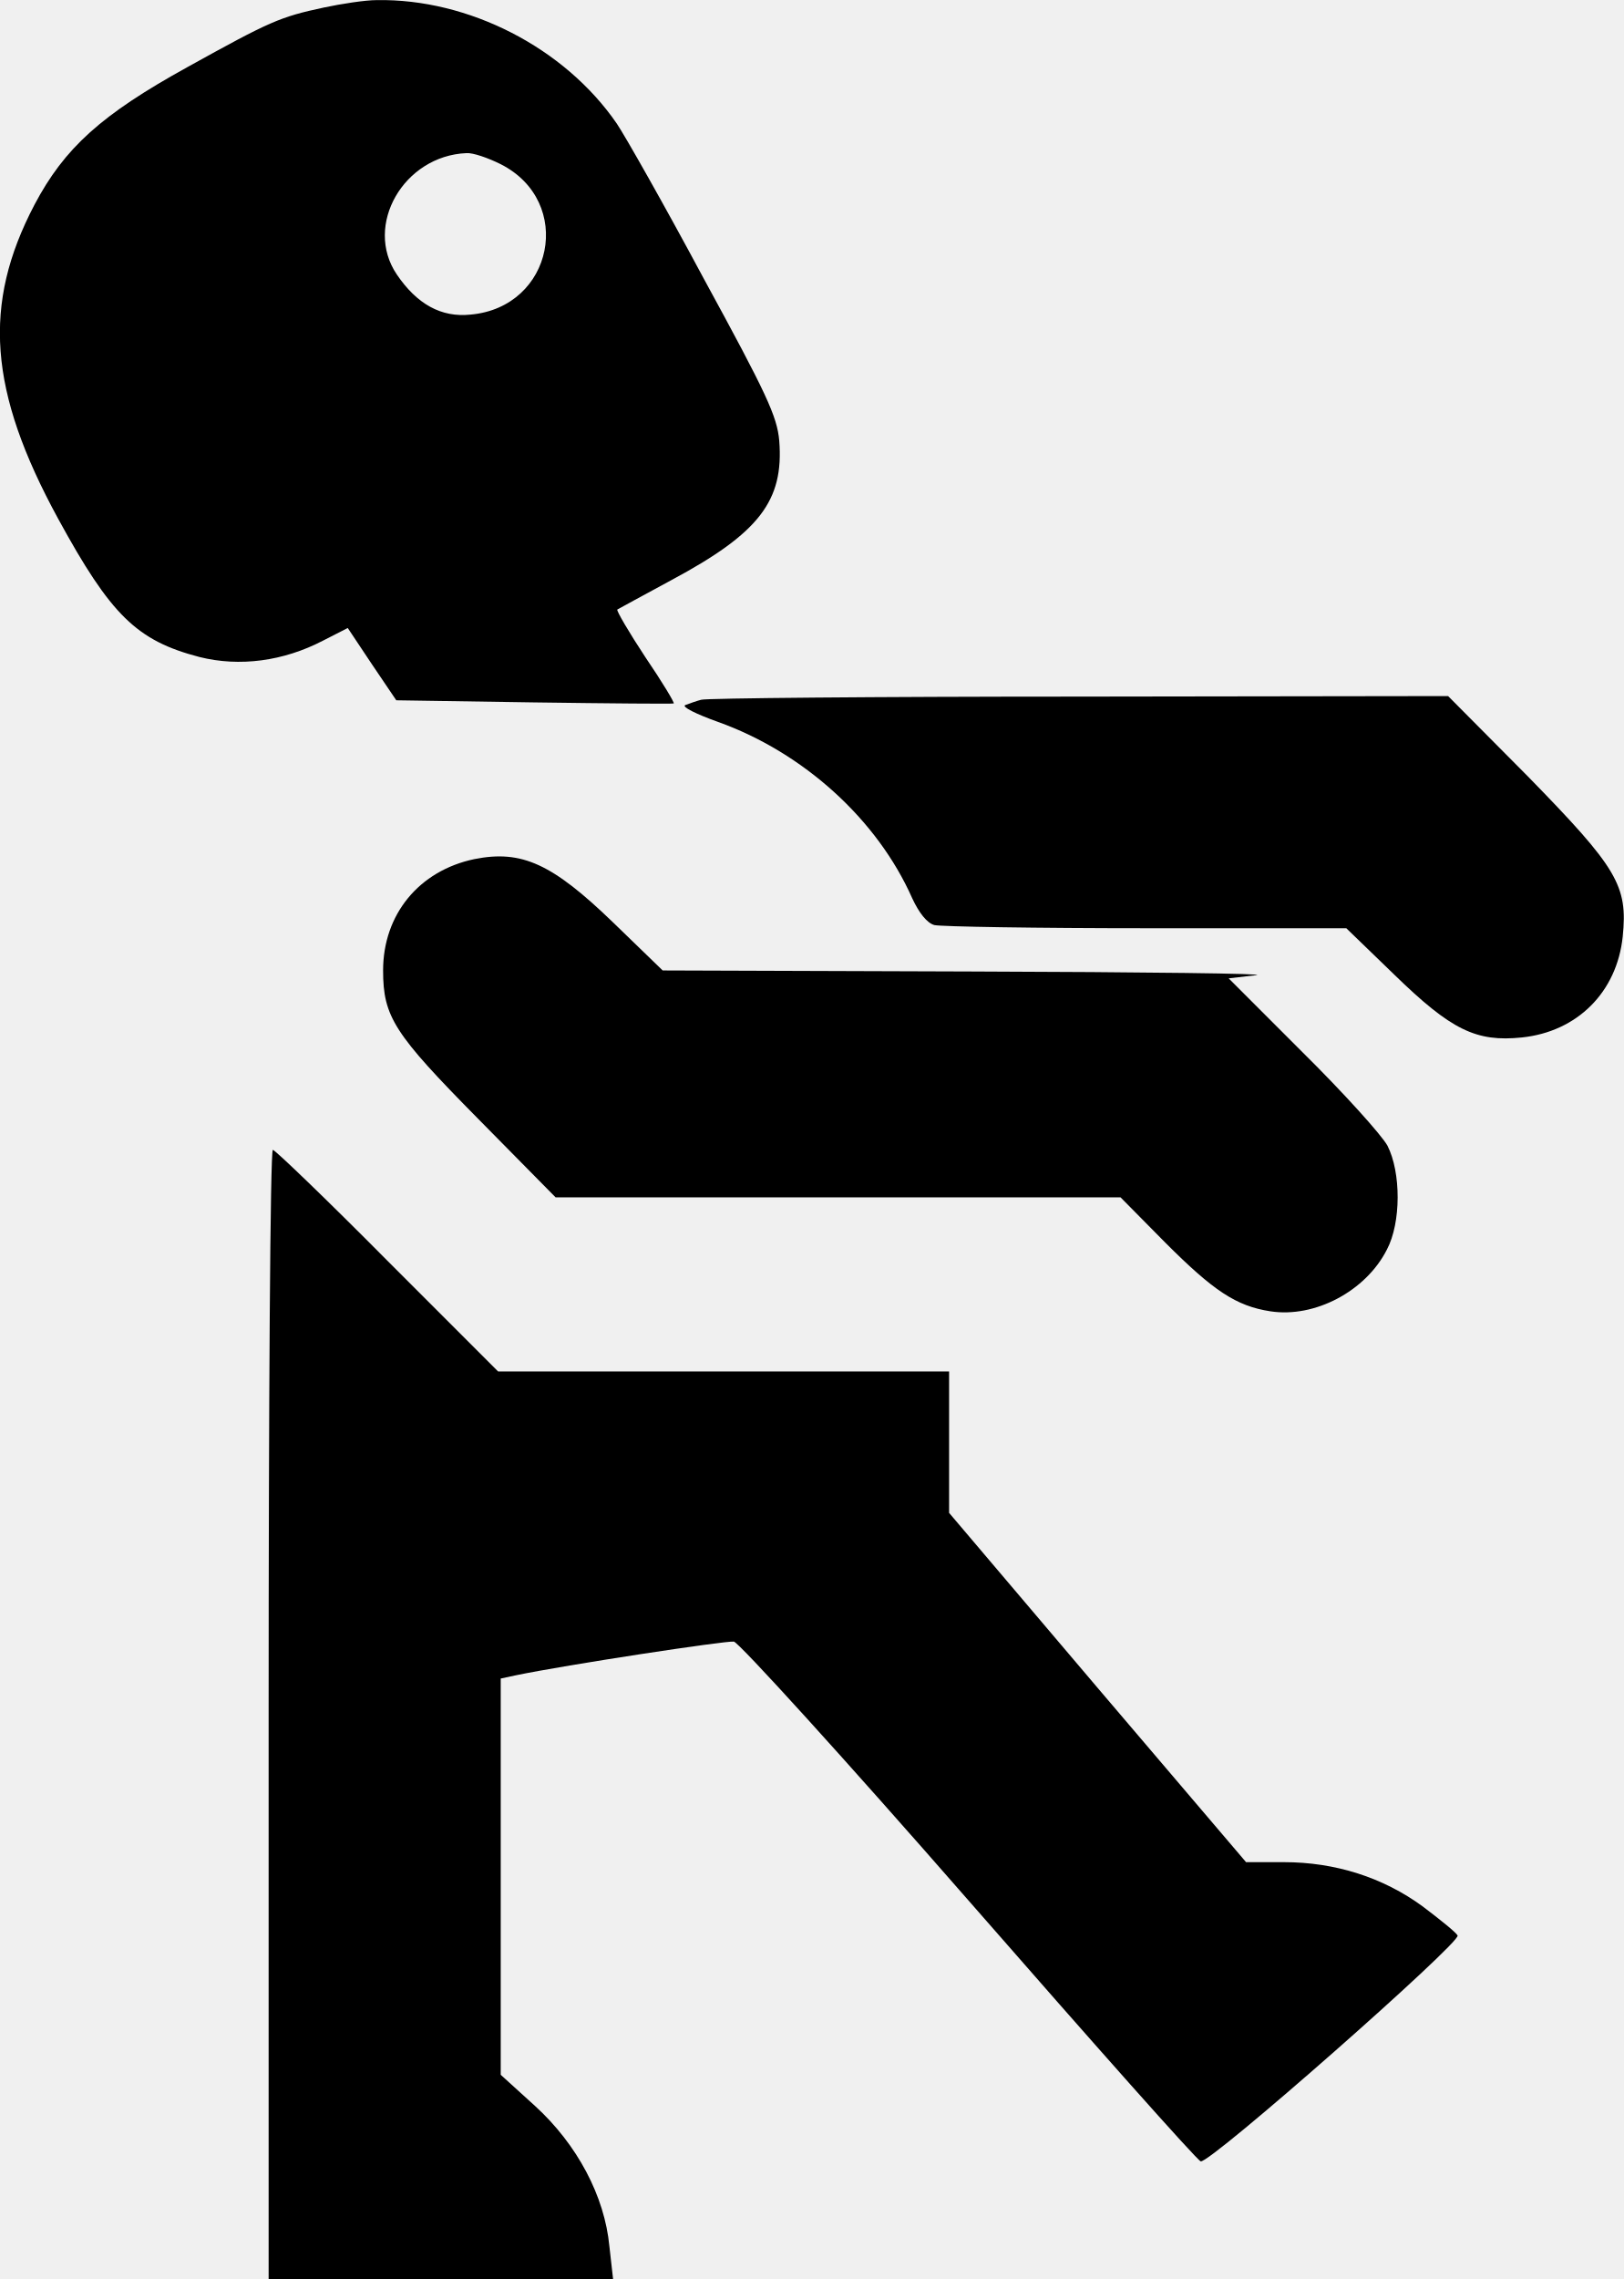
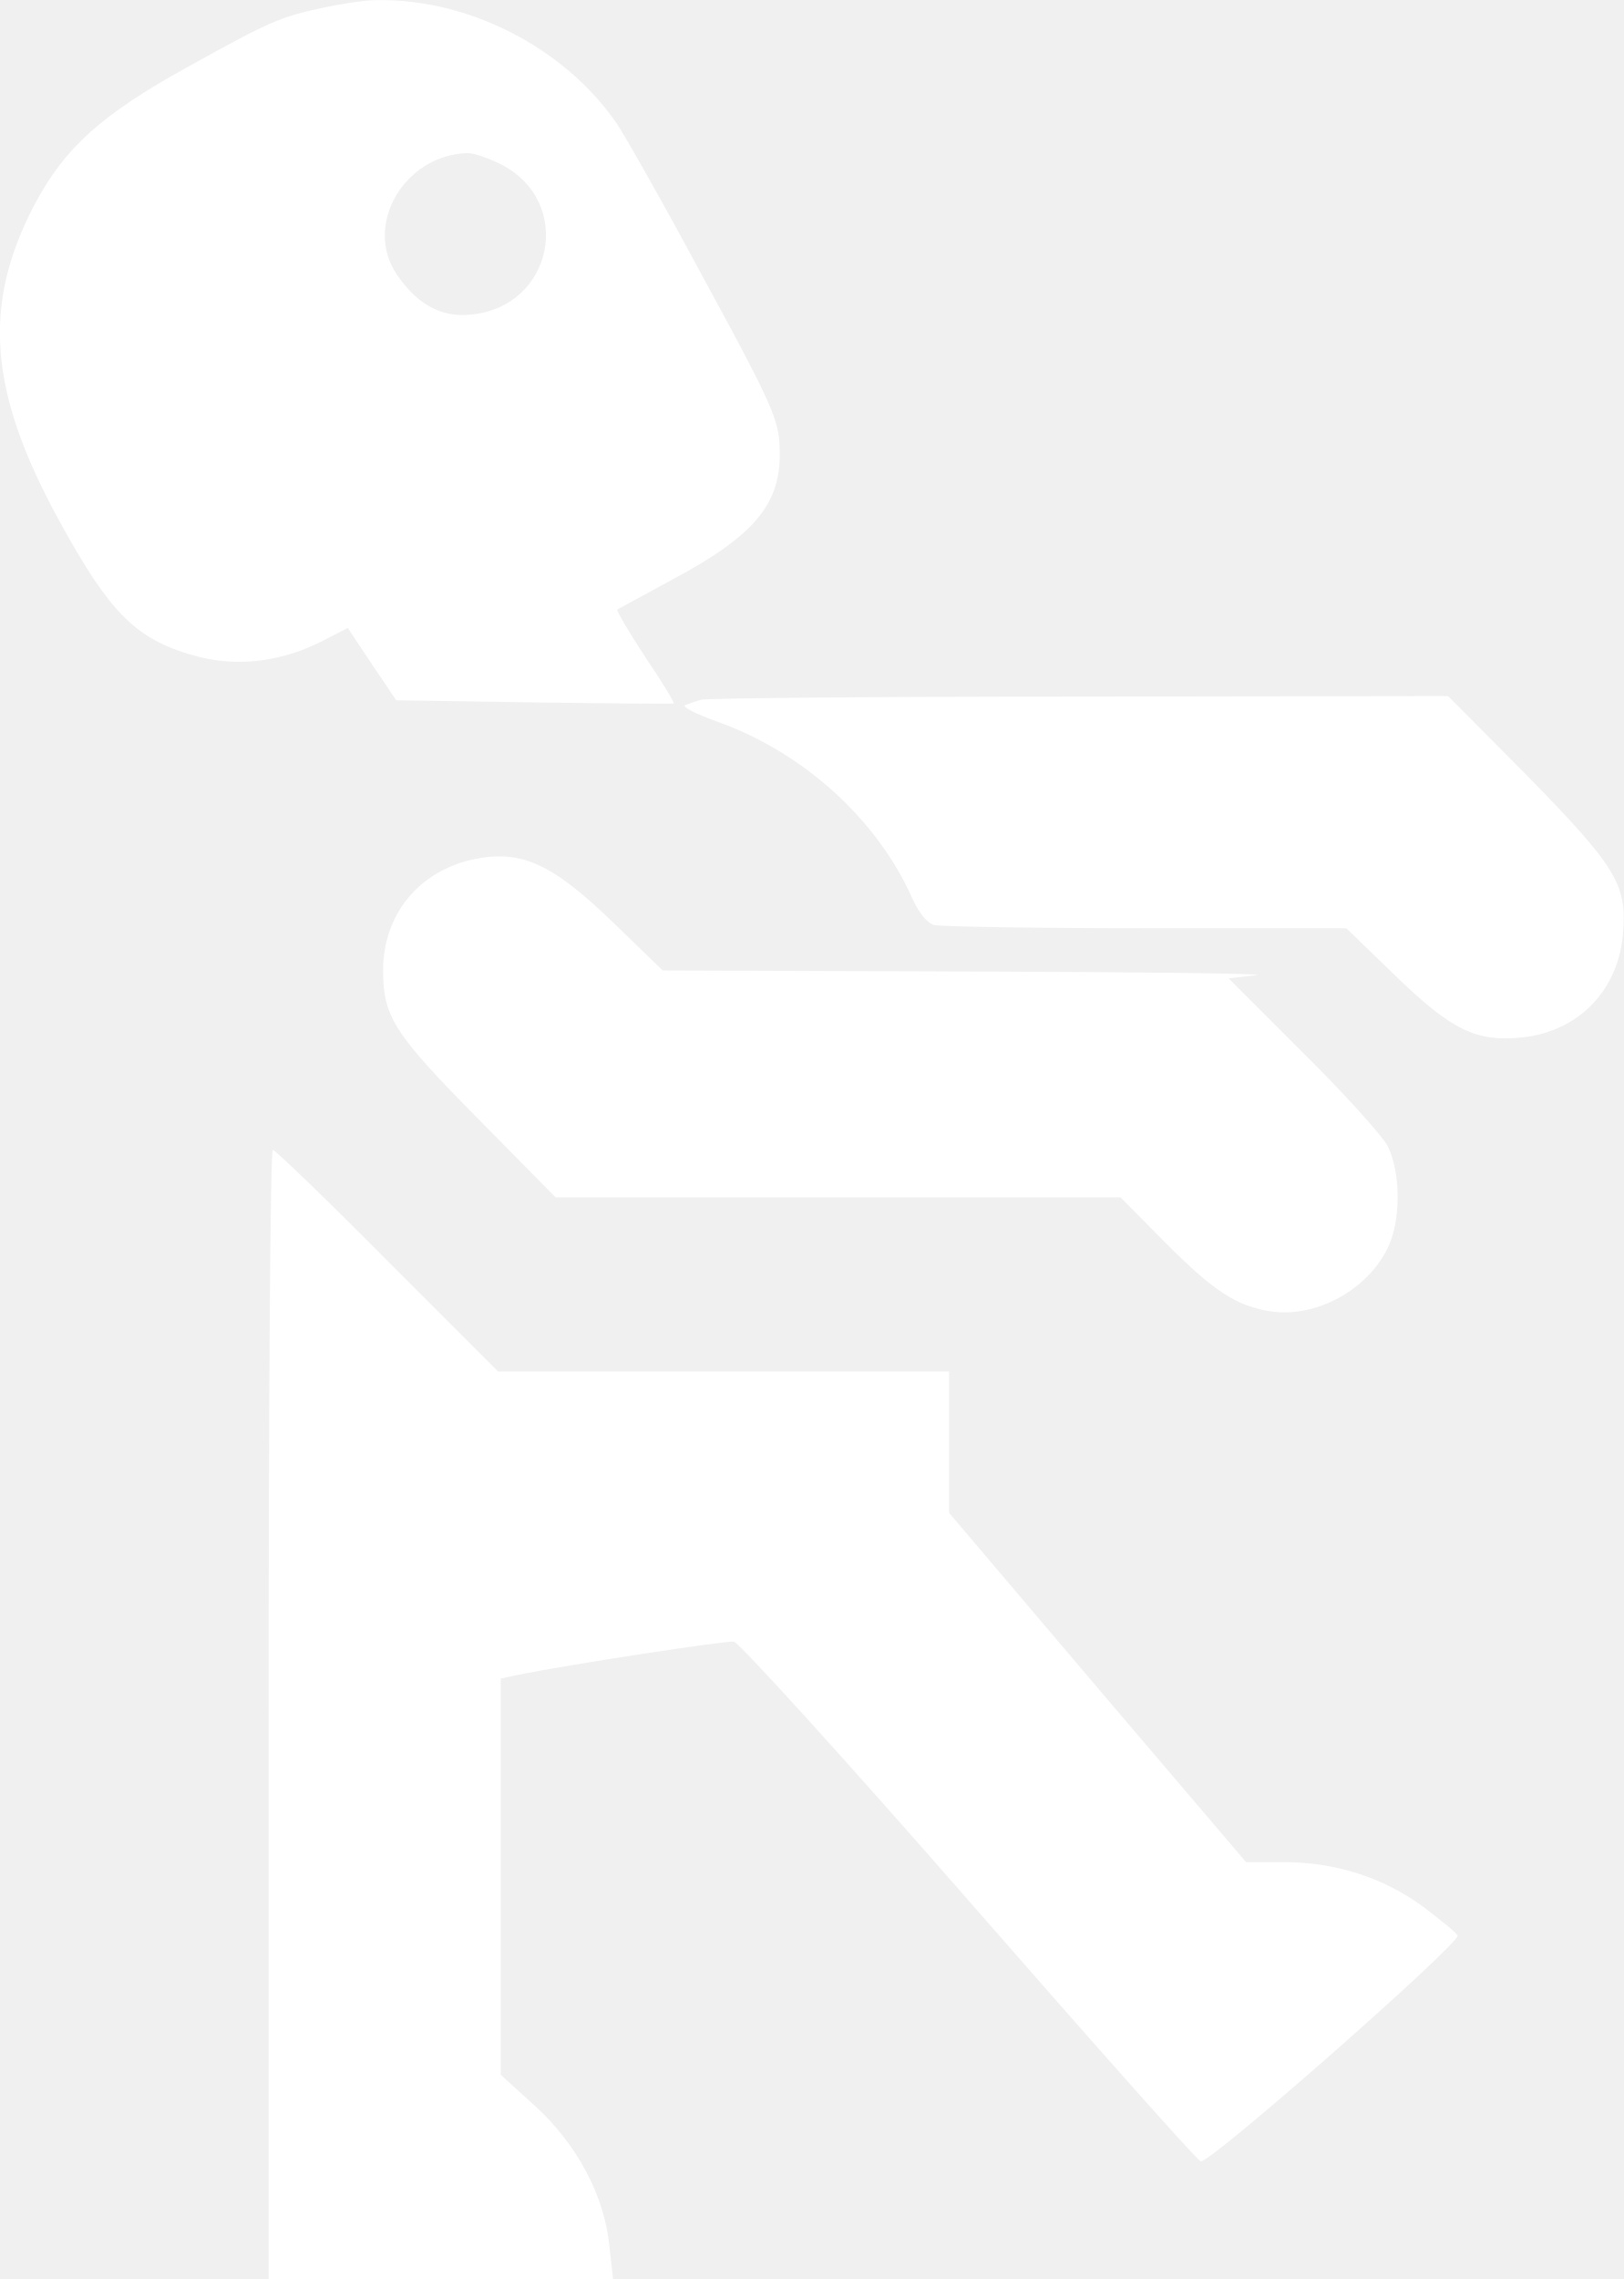
<svg xmlns="http://www.w3.org/2000/svg" version="1.0" width="307.841pt" height="431.921pt" viewBox="0 0 307.841 431.921" preserveAspectRatio="xMidYMid meet">
-   <g transform="translate(-119.074,473.9206) scale(0.1,-0.1)" fill="#000000" stroke="none">
+   <g transform="translate(-119.074,473.9206) scale(0.1,-0.1)" fill="#fff" stroke="none">
    <path d="M1805 4725 c-84 -18 -102 -26 -259 -113 -163 -90 -233 -153 -290 -261 -99 -189 -87 -353 45 -595 100 -183 149 -231 268 -262 76 -19 159 -8 234 31 l47 24 46 -69 46 -68 261 -4 c144 -2 263 -3 265 -2 2 1 -22 41 -54 88 -31 47 -55 88 -53 90 2 1 49 27 103 56 166 89 213 150 204 264 -4 46 -24 89 -143 307 -75 140 -150 272 -165 294 -99 144 -281 237 -455 234 -22 0 -67 -7 -100 -14z m335 -297 c140 -71 100 -271 -57 -285 -56 -6 -102 20 -140 76 -63 93 13 225 132 230 12 1 41 -9 65 -21z" />
    <path d="M2520 3413 c-8 -2 -22 -7 -30 -10 -8 -3 20 -17 62 -32 162 -58 302 -185 368 -334 13 -28 28 -47 42 -51 13 -3 194 -6 402 -6 l379 0 91 -88 c108 -105 155 -128 242 -119 105 11 180 86 191 191 10 97 -10 130 -180 304 l-151 152 -700 -1 c-386 0 -708 -3 -716 -6z" />
    <path d="M2090 3111 c-105 -22 -173 -105 -173 -211 0 -88 21 -120 180 -281 l147 -149 536 0 535 0 85 -86 c91 -91 134 -120 199 -130 84 -13 181 38 221 117 27 51 27 146 1 197 -11 20 -83 100 -161 177 l-140 140 52 6 c29 3 -212 6 -536 7 l-589 2 -94 91 c-115 111 -173 138 -263 120z" />
    <path d="M1700 1490 l0 -1070 326 0 327 0 -7 62 c-9 95 -61 193 -141 266 l-65 59 0 376 0 375 28 6 c96 20 399 66 414 64 10 -2 211 -223 446 -492 235 -269 432 -491 439 -493 16 -6 495 416 487 428 -3 6 -33 30 -66 55 -75 55 -166 84 -263 84 l-72 0 -282 331 -281 331 0 134 0 134 -428 0 -427 0 -210 210 c-115 116 -213 210 -217 210 -5 0 -8 -481 -8 -1070z" />
  </g>
</svg>
